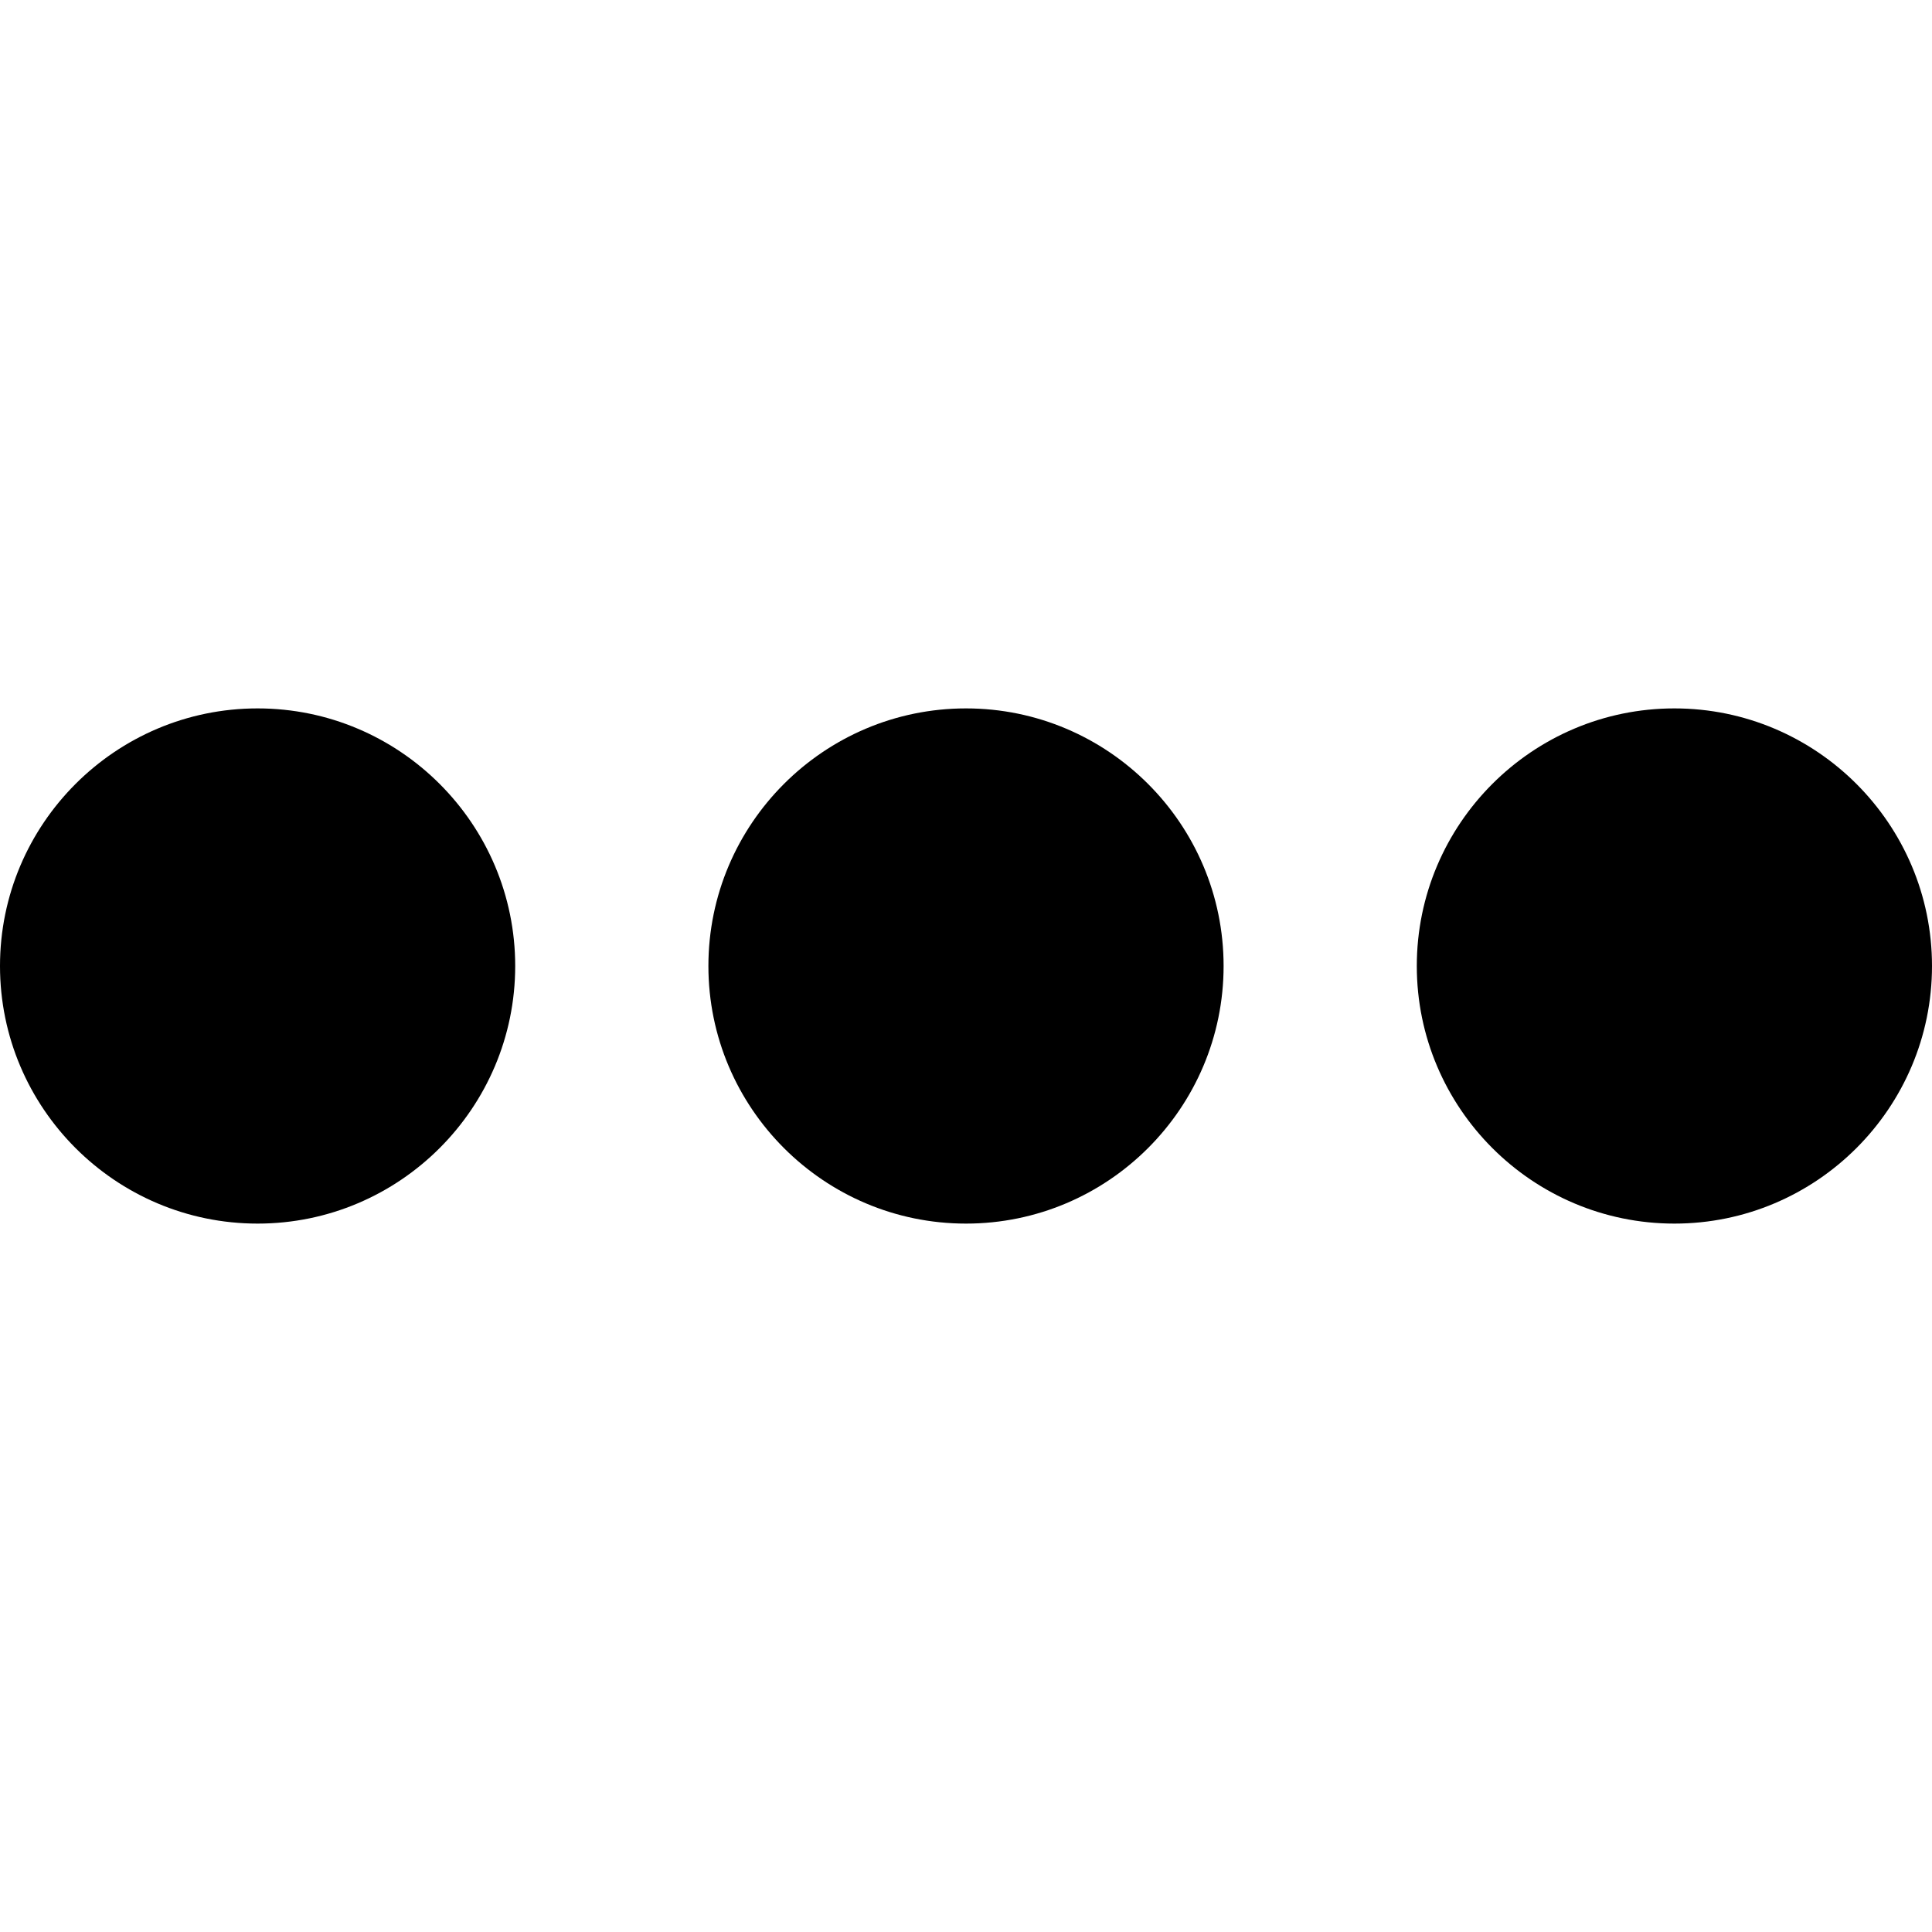
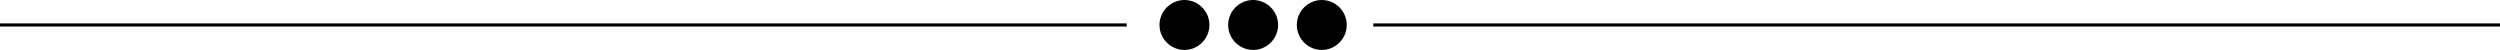
- <svg xmlns="http://www.w3.org/2000/svg" version="1.1" id="Capa_1" x="0px" y="0px" viewBox="0 0 60 60" style="enable-background:new 0 0 60 60;" xml:space="preserve">
+ <svg xmlns="http://www.w3.org/2000/svg" version="1.1" id="Capa_1" x="0px" y="0px" viewBox="0 0 801 16" style="enable-background:new 0 0 801 16;" xml:space="preserve">
+   <style type="text/css">
+ 	.st0{fill:none;stroke:#000000;stroke-miterlimit:10;}
+ </style>
  <g>
-     <path d="M8,22c-4.411,0-8,3.589-8,8s3.589,8,8,8s8-3.589,8-8S12.411,22,8,22z" />
-     <path d="M52,22c-4.411,0-8,3.589-8,8s3.589,8,8,8s8-3.589,8-8S56.411,22,52,22z" />
-     <path d="M30,22c-4.411,0-8,3.589-8,8s3.589,8,8,8s8-3.589,8-8S34.411,22,30,22z" />
+     <path d="M379.5,0c-4.4,0-8,3.6-8,8s3.6,8,8,8s8-3.6,8-8S383.9,0,379.5,0z" />
+     <path d="M423.5,0c-4.4,0-8,3.6-8,8s3.6,8,8,8s8-3.6,8-8S427.9,0,423.5,0z" />
+     <path d="M401.5,0c-4.4,0-8,3.6-8,8s3.6,8,8,8s8-3.6,8-8S405.9,0,401.5,0z" />
  </g>
-   <g>
- </g>
-   <g>
- </g>
-   <g>
- </g>
-   <g>
- </g>
-   <g>
- </g>
-   <g>
- </g>
-   <g>
- </g>
-   <g>
- </g>
-   <g>
- </g>
-   <g>
- </g>
-   <g>
- </g>
-   <g>
- </g>
-   <g>
- </g>
-   <g>
- </g>
-   <g>
- </g>
+   <line class="st0" x1="440" y1="8" x2="801" y2="8" />
+   <line class="st0" x1="0" y1="8" x2="361" y2="8" />
</svg>
